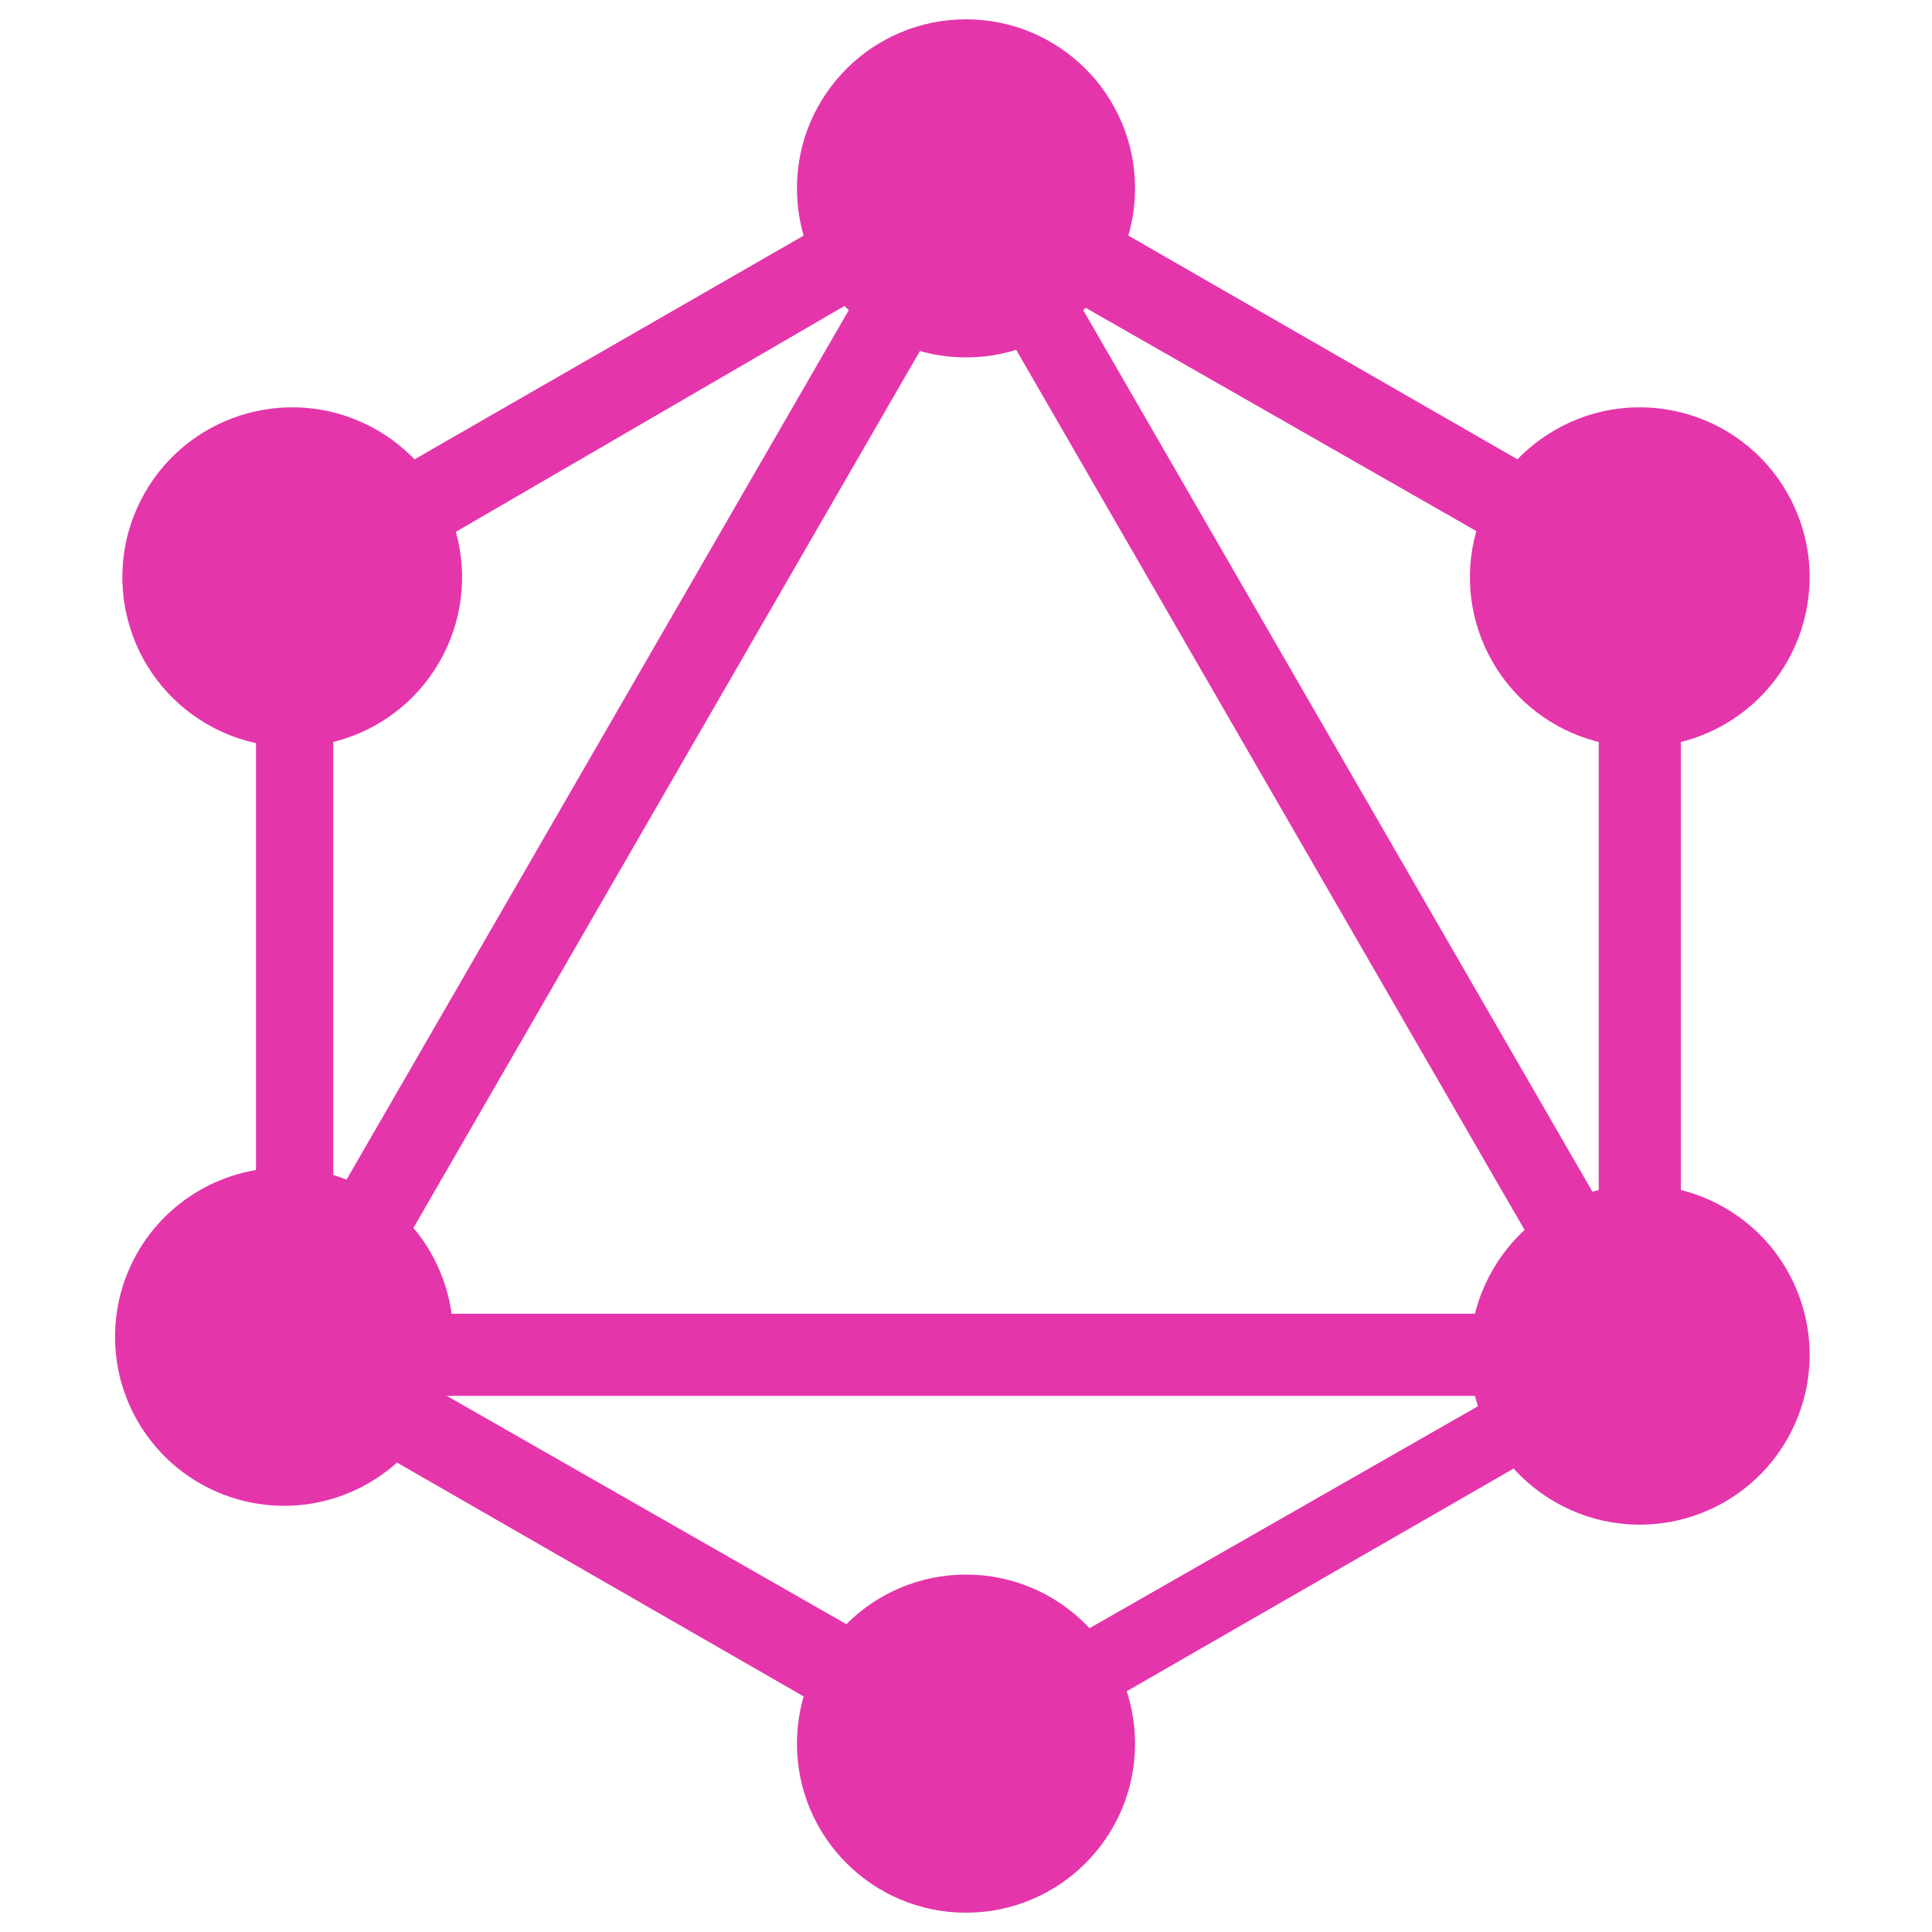
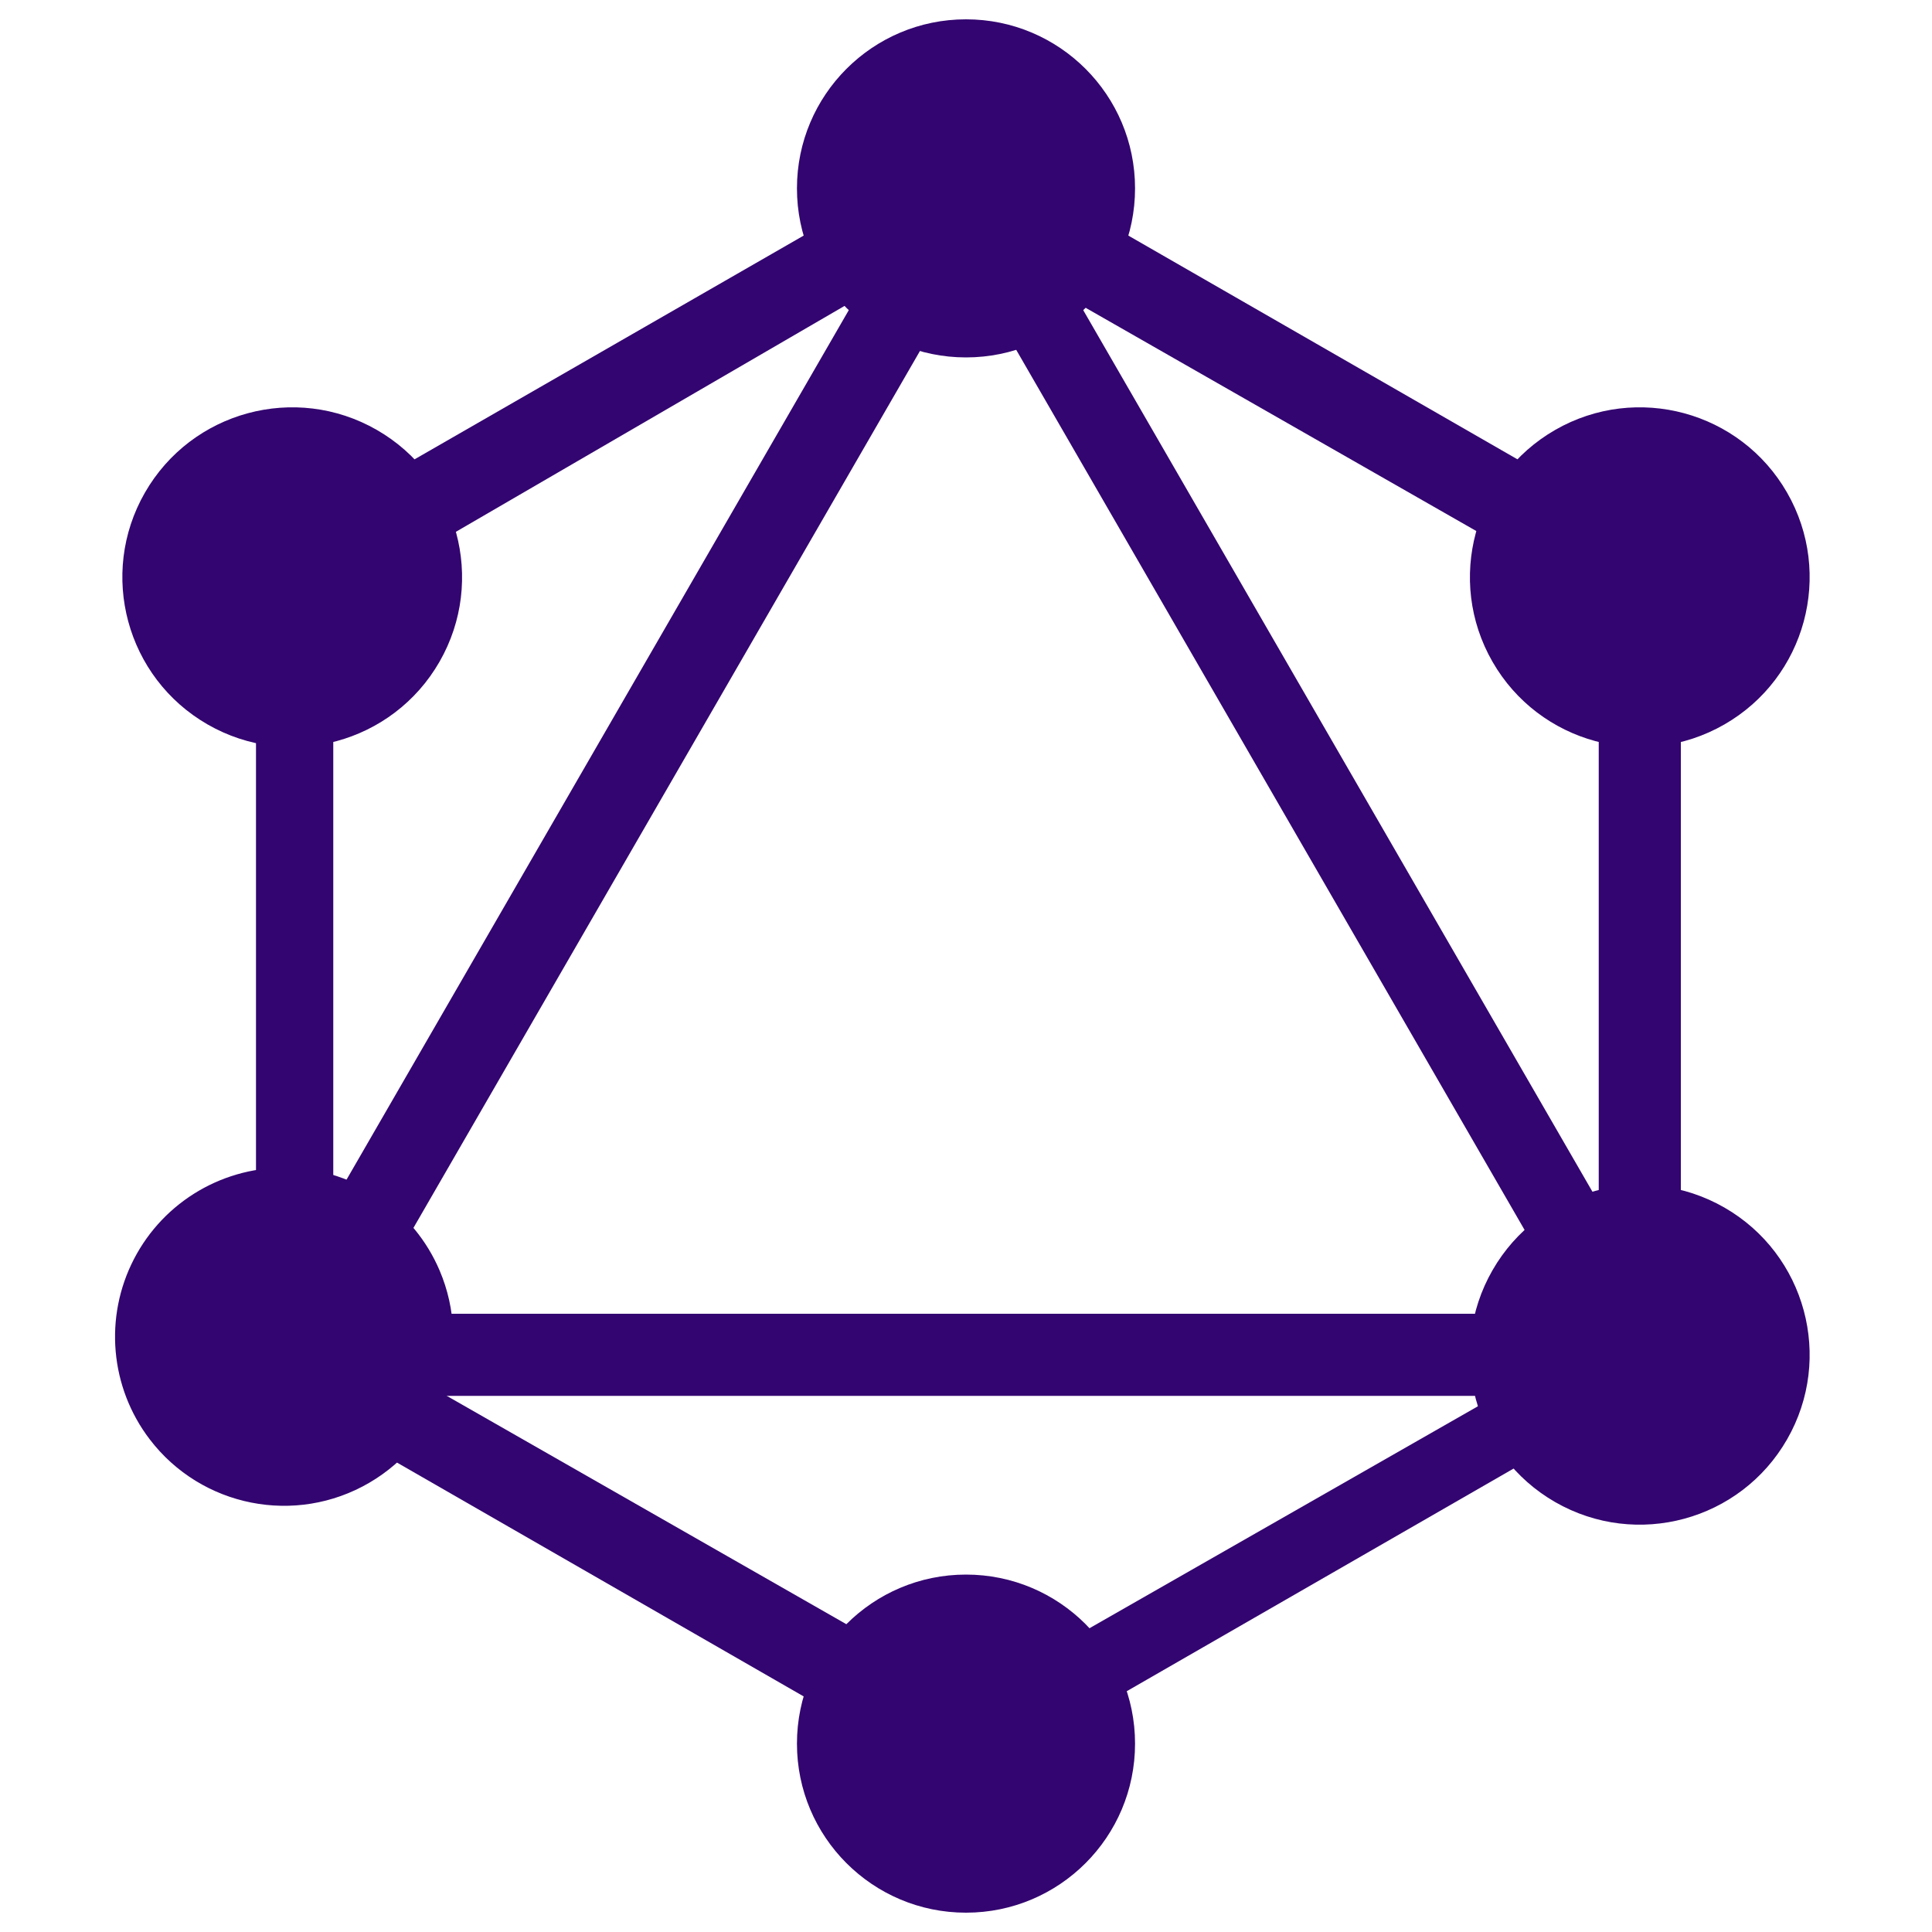
<svg xmlns="http://www.w3.org/2000/svg" xml:space="preserve" viewBox="0 0 400 400">
-   <path fill="#E535AB" d="m58 302-15-8L203 17l15 8z" />
-   <path fill="#E535AB" d="M40 272h320v17H40z" />
-   <path fill="#E535AB" d="M206 374 46 282l8-15 161 92zM346 133 185 41l9-15 160 92z" />
-   <path fill="#E535AB" d="m55 133-9-15 160-92 9 14z" />
-   <path fill="#E535AB" d="M343 302 183 25l14-8 160 277zM53 108h16v185H53z" />
-   <path fill="#E535AB" d="M331 108h17v185h-17z" />
-   <path fill="#E535AB" d="m204 367-8-13 140-80 7 13z" />
-   <path fill="#E535AB" d="M370 298a35 35 0 1 1-61-35 35 35 0 0 1 61 35M91 137a35 35 0 1 1-61-35 35 35 0 0 1 61 35M31 298a35 35 0 1 1 60-35 35 35 0 0 1-60 35M309 137a35 35 0 1 1 61-35 35 35 0 0 1-61 35M200 396a35 35 0 1 1 0-70 35 35 0 0 1 0 70M200 74a35 35 0 1 1 0-70 35 35 0 0 1 0 70" />
+   <path fill="#330570" d="m58 302-15-8L203 17l15 8z" />
+   <path fill="#330570" d="M40 272h320v17H40z" />
+   <path fill="#330570" d="M206 374 46 282l8-15 161 92zM346 133 185 41l9-15 160 92z" />
+   <path fill="#330570" d="m55 133-9-15 160-92 9 14z" />
+   <path fill="#330570" d="M343 302 183 25l14-8 160 277zM53 108h16v185H53z" />
+   <path fill="#330570" d="M331 108h17v185h-17z" />
+   <path fill="#330570" d="m204 367-8-13 140-80 7 13z" />
+   <path fill="#330570" d="M370 298a35 35 0 1 1-61-35 35 35 0 0 1 61 35M91 137a35 35 0 1 1-61-35 35 35 0 0 1 61 35M31 298a35 35 0 1 1 60-35 35 35 0 0 1-60 35M309 137a35 35 0 1 1 61-35 35 35 0 0 1-61 35M200 396a35 35 0 1 1 0-70 35 35 0 0 1 0 70M200 74a35 35 0 1 1 0-70 35 35 0 0 1 0 70" />
</svg>
